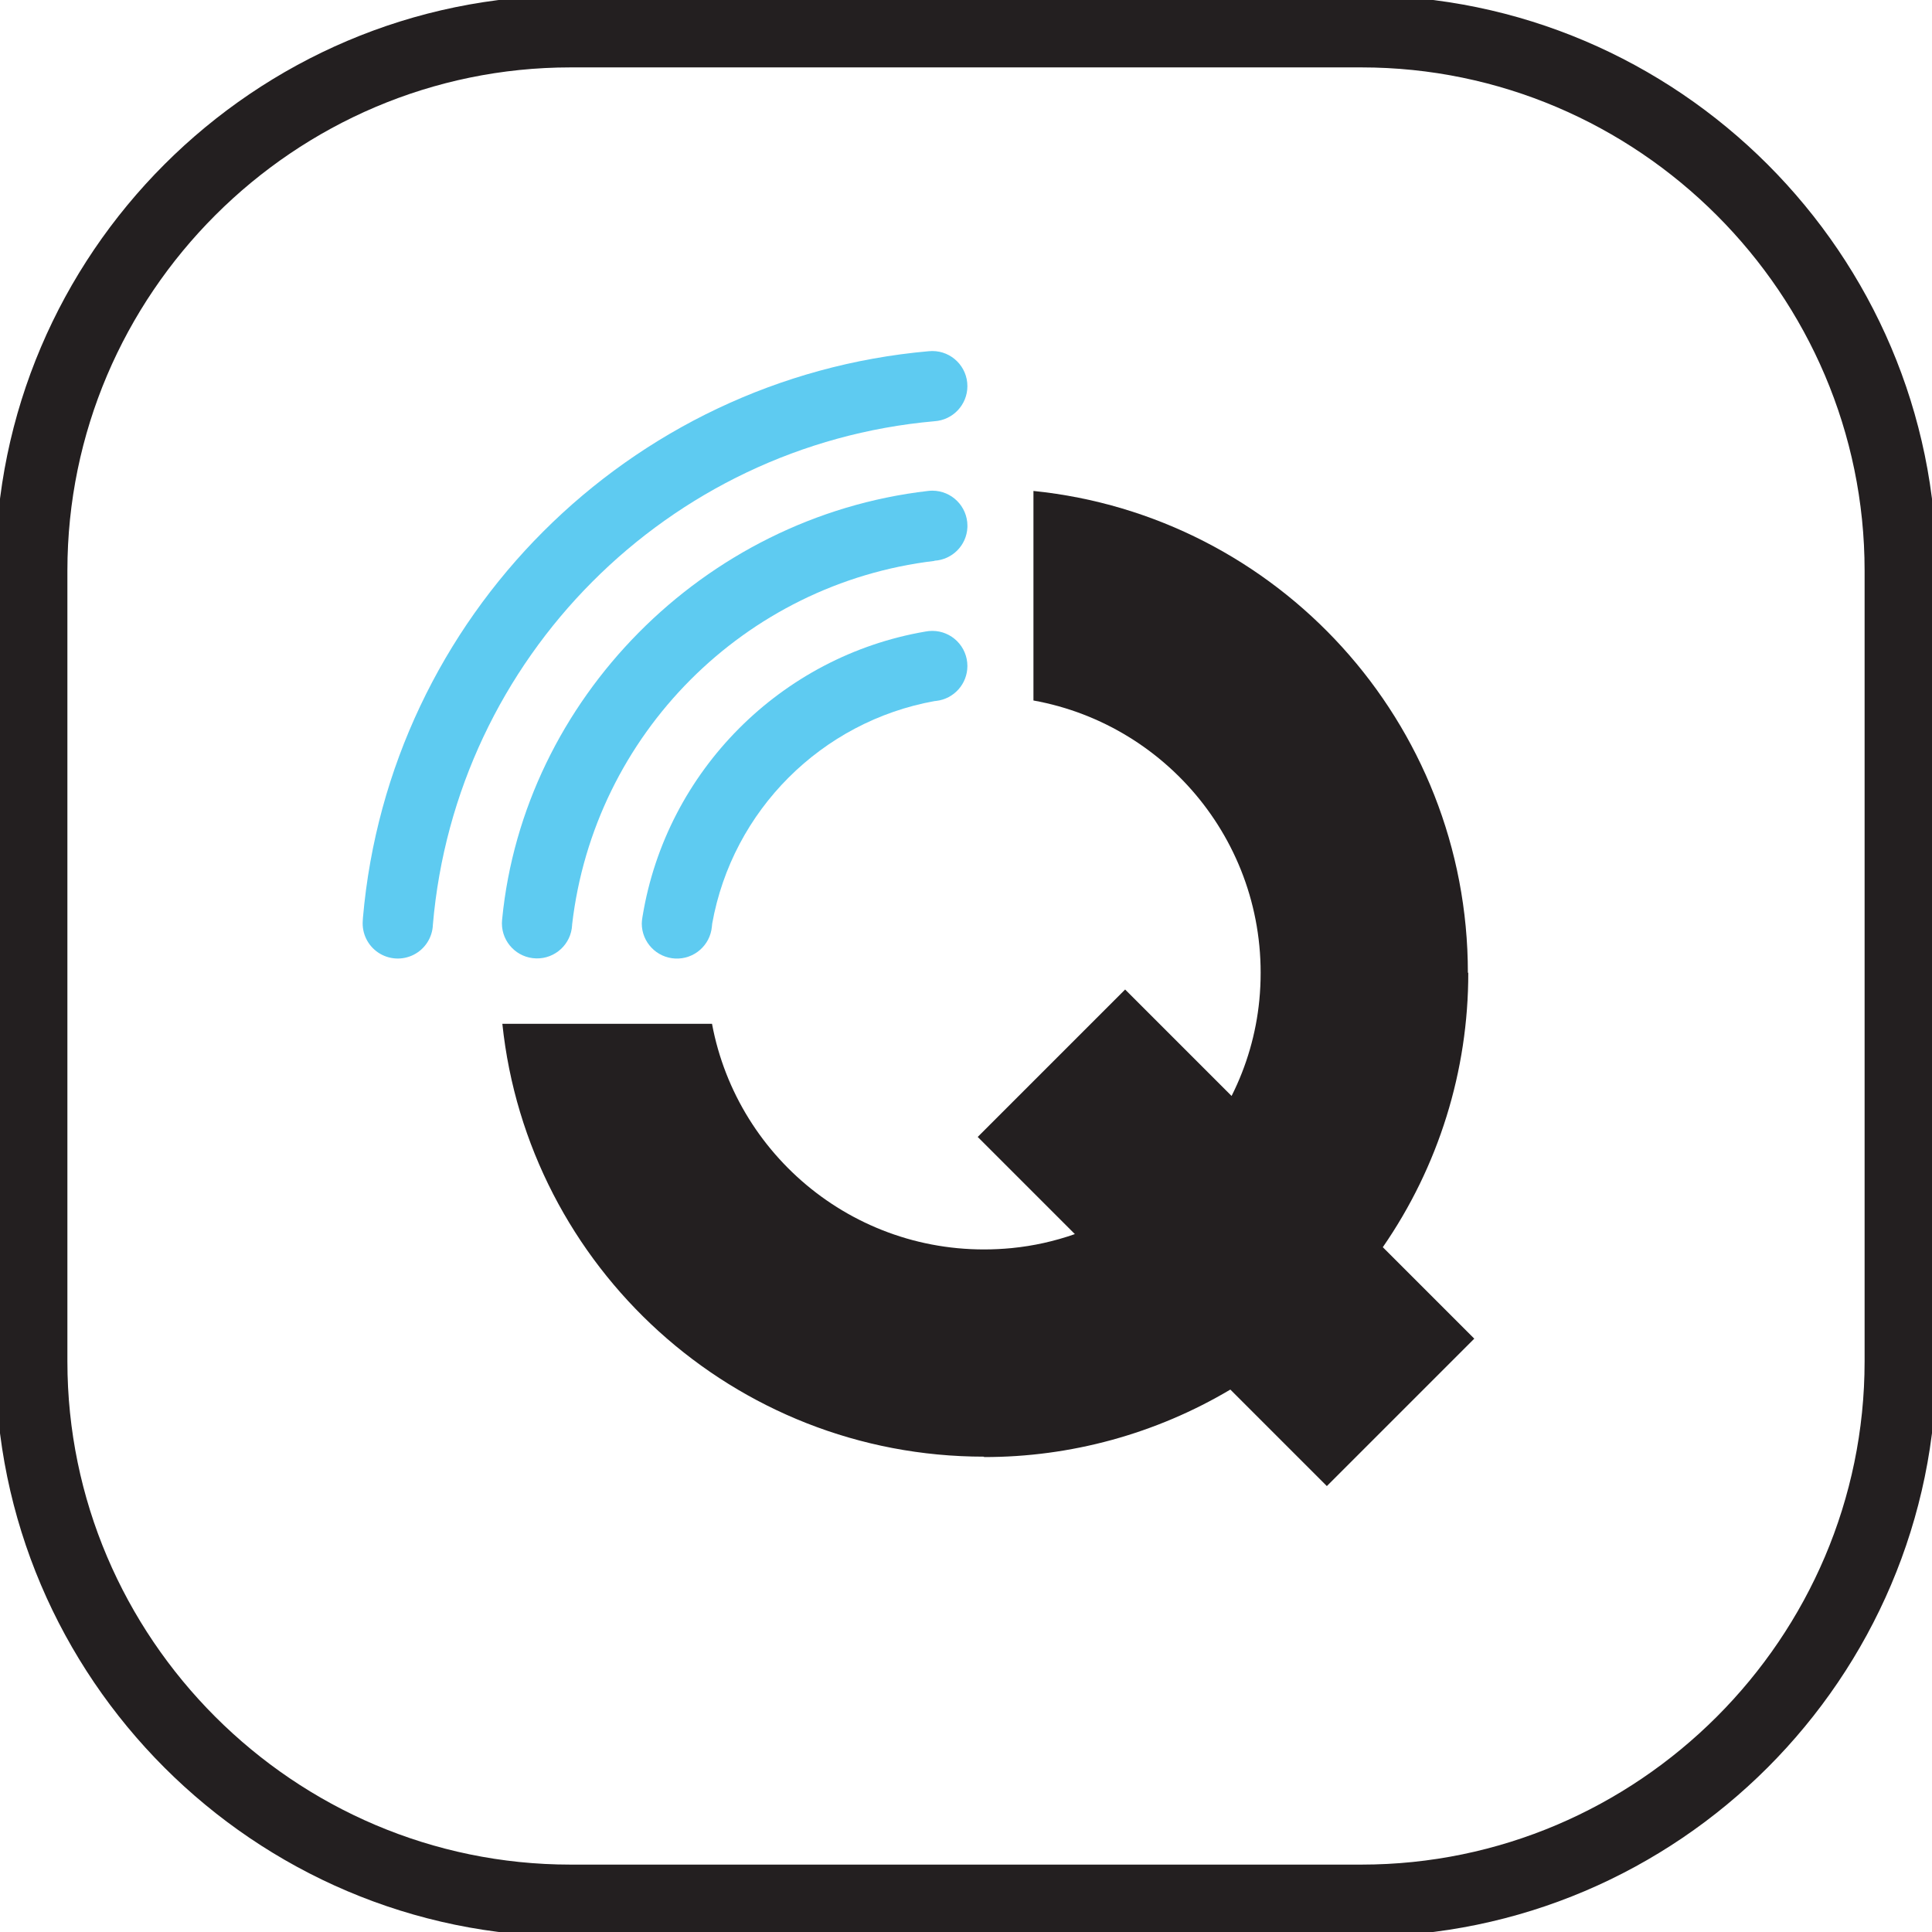
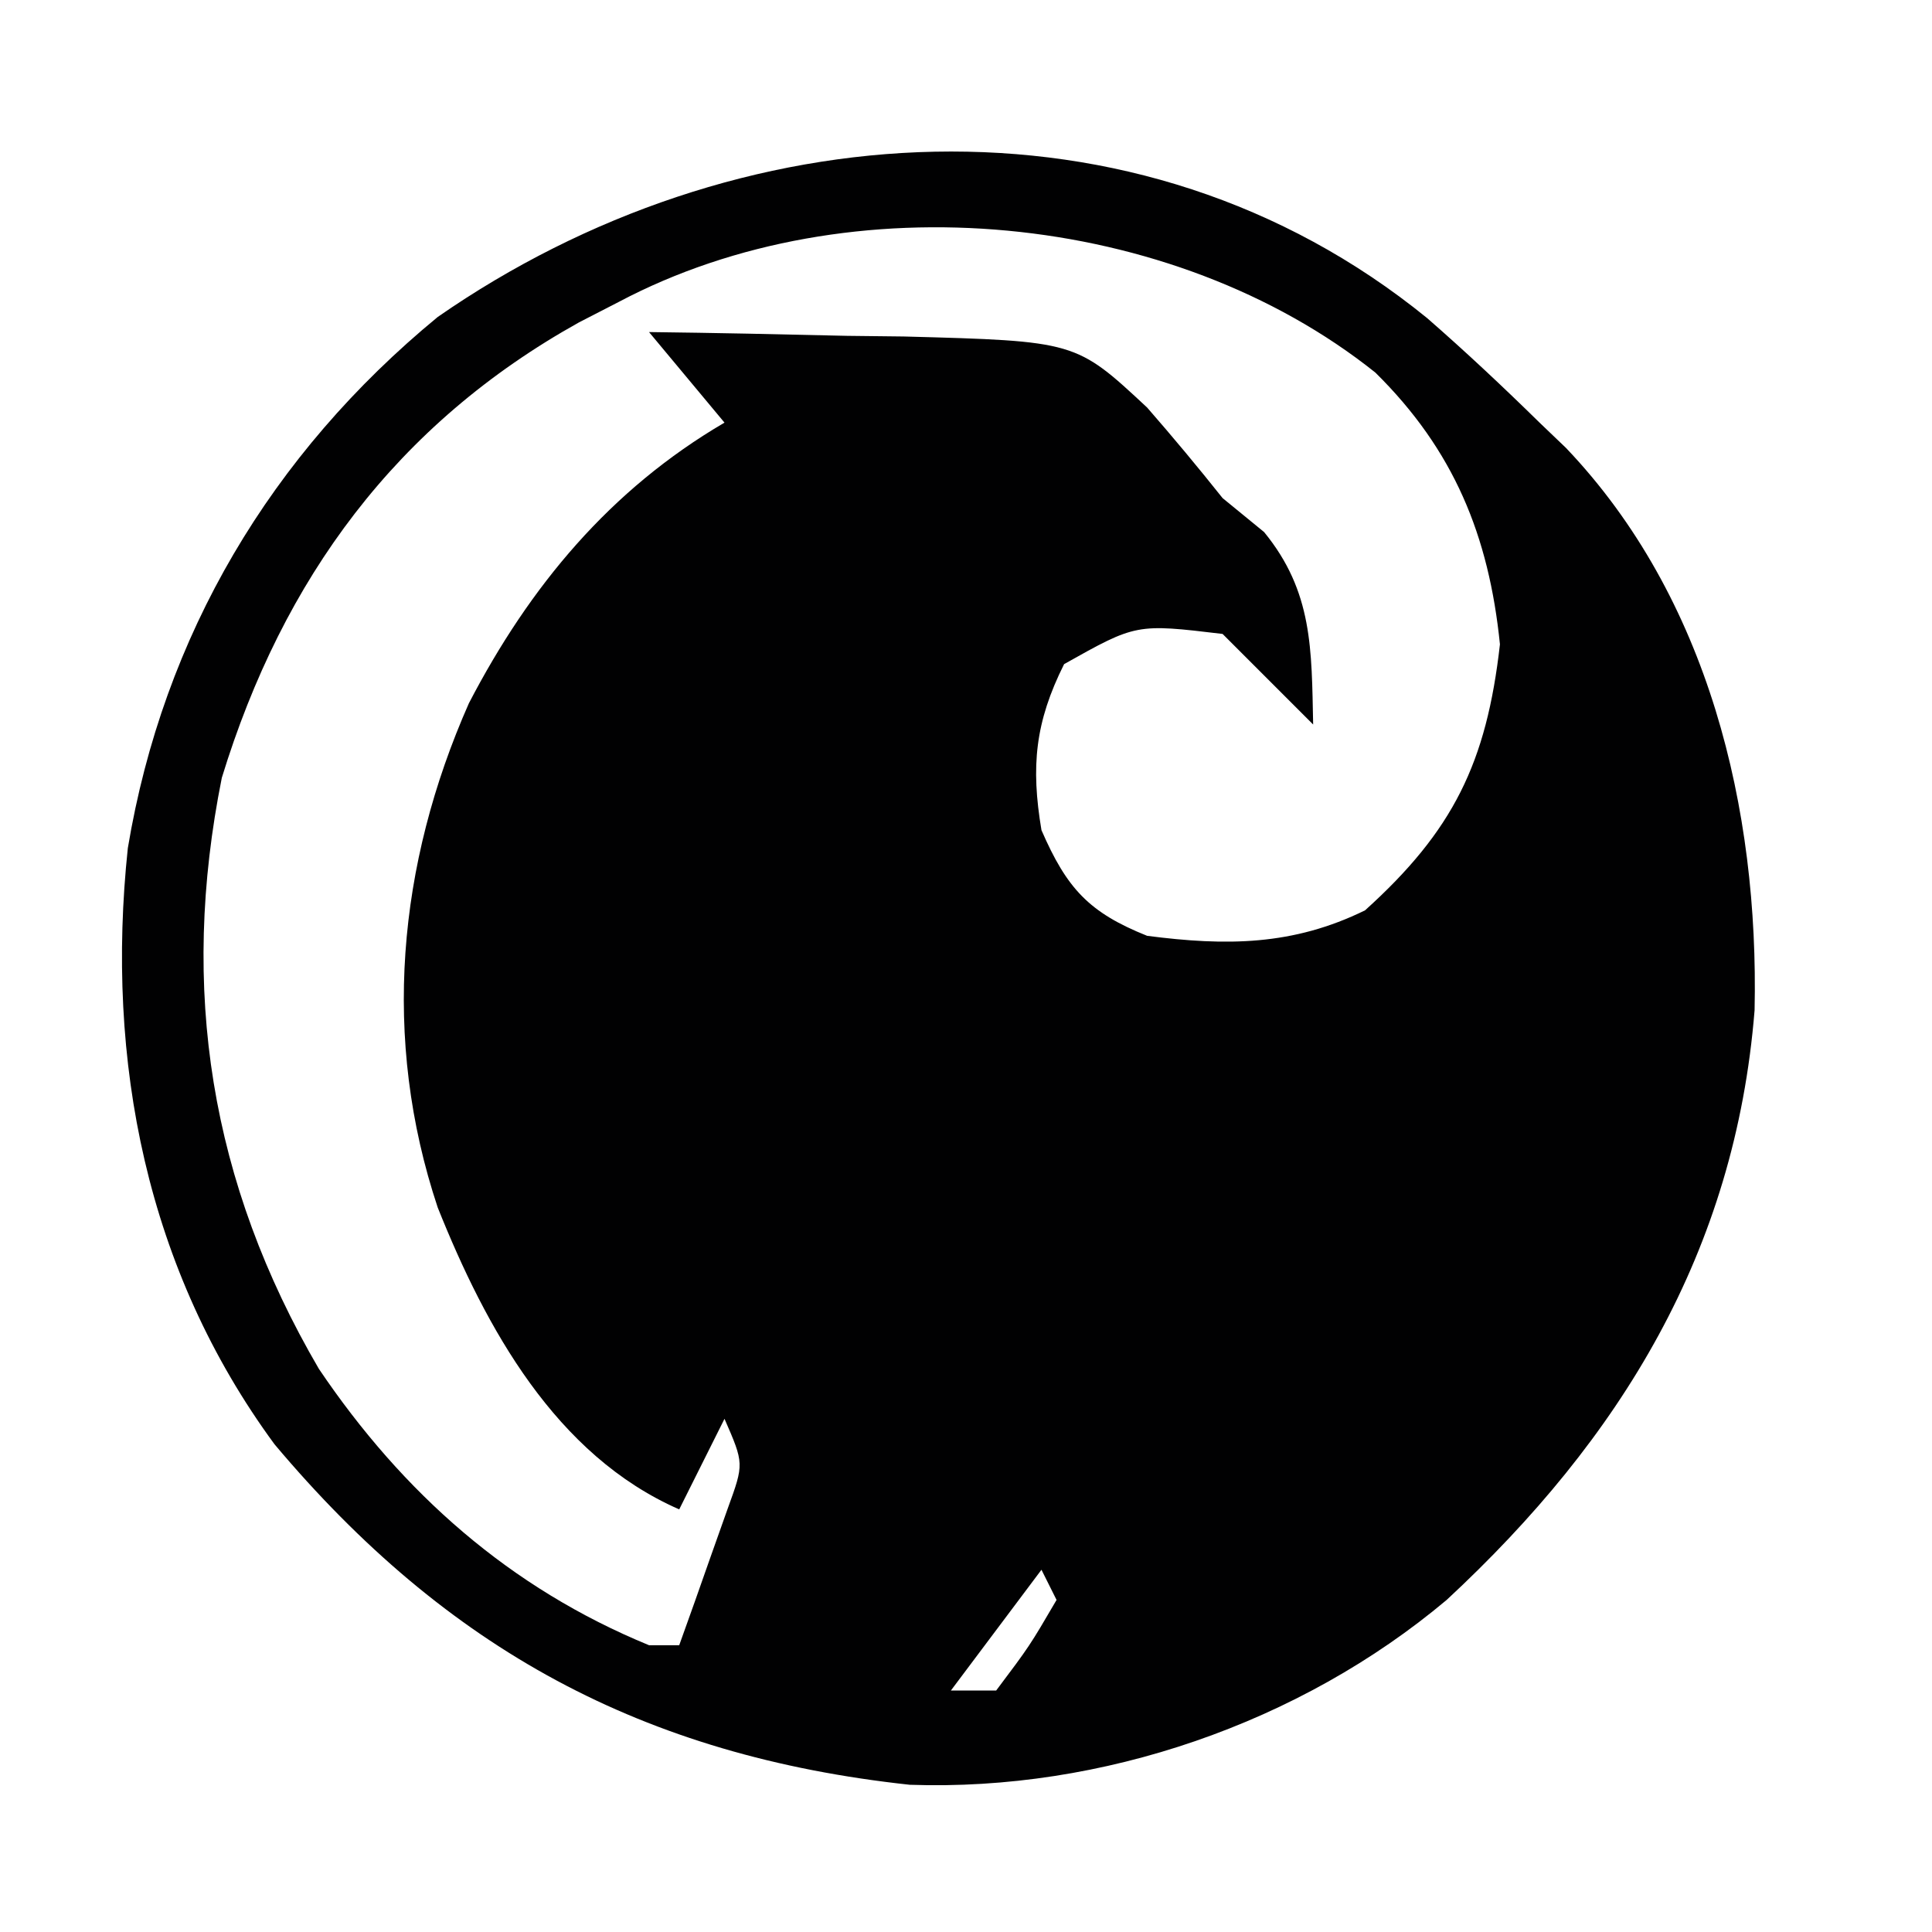
- <svg xmlns="http://www.w3.org/2000/svg" xml:space="preserve" id="Layer_1" x="0" y="0" version="1.1" viewBox="0 0 215 215">
-   <style>
-         .st1{fill:#5ecbf1}
-     </style>
-   <path d="m164.063 148.971-10.179-10.179a53.56 53.56 0 0 0 9.511-30.54h-.044c0-27.905-21.19-50.857-48.345-53.617v23.318c15.334 2.768 26.72 16.891 25.137 33.349a30.2 30.2 0 0 1-3.088 10.66l-11.846-11.846-16.406 16.406 10.812 10.812a30 30 0 0 1-7.02 1.557c-16.415 1.601-30.514-9.699-33.36-24.959H55.903c2.84 27.071 25.752 48.171 53.597 48.171v.044a53.55 53.55 0 0 0 27.417-7.511l10.74 10.74z" style="fill:#231f20" />
-   <path d="M103.747 39.064c-.129 0-.377.018-.385.019-33.409 2.944-60.044 29.582-62.971 63.031l-.022.358a3.909 3.909 0 1 0 7.804.45l-.002-.001c2.546-29.719 26.159-53.412 55.822-56.045a3.914 3.914 0 0 0 3.662-3.903 3.907 3.907 0 0 0-3.908-3.909" class="st1" />
-   <path d="M103.752 54.604a4 4 0 0 0-.475.03c-25.063 2.893-45.007 23.272-47.393 47.639 0 0-.03.32-.03.486a3.909 3.909 0 0 0 7.813.186l.001-.063c2.451-21.156 19.198-37.949 40.325-40.463V62.4c1.982-.124 3.569-1.709 3.662-3.7q.004-.092.004-.185a3.91 3.91 0 0 0-3.907-3.911" class="st1" />
-   <path d="M103.747 70.208c-.247 0-.494.024-.729.068-16.101 2.732-28.851 15.534-31.505 31.664q-.012.064-.023.129a5 5 0 0 0-.071.704 3.909 3.909 0 0 0 7.801.356c.005-.057.031-.316.038-.357 2.255-12.578 12.164-22.477 24.735-24.752 0 0 .142-.013.212-.022a3.91 3.91 0 0 0 3.45-3.883 3.907 3.907 0 0 0-3.908-3.907" class="st1" />
-   <path d="M211.5 151.5c0 33-27 60-60 60h-88c-33 0-60-27-60-60v-88c0-33 27-60 60-60h88c33 0 60 27 60 60z" style="fill:none;stroke:#231f20;stroke-width:8;stroke-miterlimit:10" />
+ <svg xmlns="http://www.w3.org/2000/svg" version="1.1" width="128" height="128">
+   <path d="M0 0 C2.564 2.237 5.021 4.543 7.449 6.926 C8.028 7.48 8.607 8.034 9.203 8.605 C18.655 18.526 21.985 32.534 21.695 45.855 C20.414 61.836 12.84 74.216 1.293 84.926 C-8.42 93.09 -21.536 97.615 -34.273 97.172 C-51.957 95.261 -64.956 88.183 -76.363 74.613 C-84.85 63.065 -87.574 49.207 -86.082 35.117 C-83.733 21.005 -76.591 9.011 -65.551 -0.074 C-45.891 -13.729 -19.238 -15.644 0 0 Z M-53.551 -1.074 C-54.854 -0.403 -54.854 -0.403 -56.184 0.281 C-68.278 7.015 -75.801 17.236 -79.855 30.457 C-82.661 44.452 -80.628 57.286 -73.426 69.613 C-67.862 77.858 -60.763 84.142 -51.551 87.926 C-50.891 87.926 -50.231 87.926 -49.551 87.926 C-48.852 85.992 -48.167 84.054 -47.488 82.113 C-46.914 80.495 -46.914 80.495 -46.328 78.844 C-45.256 75.894 -45.256 75.894 -46.551 72.926 C-47.541 74.906 -48.531 76.886 -49.551 78.926 C-57.746 75.339 -62.356 66.913 -65.551 58.926 C-69.278 47.746 -68.218 36.214 -63.484 25.516 C-59.454 17.76 -54.119 11.356 -46.551 6.926 C-48.201 4.946 -49.851 2.966 -51.551 0.926 C-47.175 0.978 -42.801 1.073 -38.426 1.176 C-36.57 1.197 -36.57 1.197 -34.676 1.219 C-23.273 1.525 -23.273 1.525 -18.551 5.926 C-16.839 7.888 -15.172 9.889 -13.551 11.926 C-12.19 13.04 -12.19 13.04 -10.801 14.176 C-7.566 18.129 -7.657 21.946 -7.551 26.926 C-10.551 23.926 -10.551 23.926 -13.551 20.926 C-19.271 20.242 -19.271 20.242 -24.051 22.926 C-25.976 26.776 -26.26 29.702 -25.551 33.926 C-23.873 37.784 -22.411 39.382 -18.551 40.926 C-13.311 41.607 -8.89 41.583 -4.113 39.238 C1.723 33.972 3.935 29.47 4.824 21.613 C4.092 14.412 1.77 8.742 -3.426 3.613 C-16.871 -7.13 -38.275 -9.163 -53.551 -1.074 Z M-42.551 64.926 C-41.551 66.926 -41.551 66.926 -41.551 66.926 Z M-43.551 66.926 C-42.551 68.926 -42.551 68.926 -42.551 68.926 Z M-44.551 68.926 C-43.551 70.926 -43.551 70.926 -43.551 70.926 Z M-45.551 70.926 C-44.551 72.926 -44.551 72.926 -44.551 72.926 Z M-25.551 82.926 C-28.521 86.886 -28.521 86.886 -31.551 90.926 C-30.561 90.926 -29.571 90.926 -28.551 90.926 C-26.339 87.983 -26.339 87.983 -24.551 84.926 C-24.881 84.266 -25.211 83.606 -25.551 82.926 Z " fill="#010102" transform="translate(94.55078,21.07422)" />
</svg>
